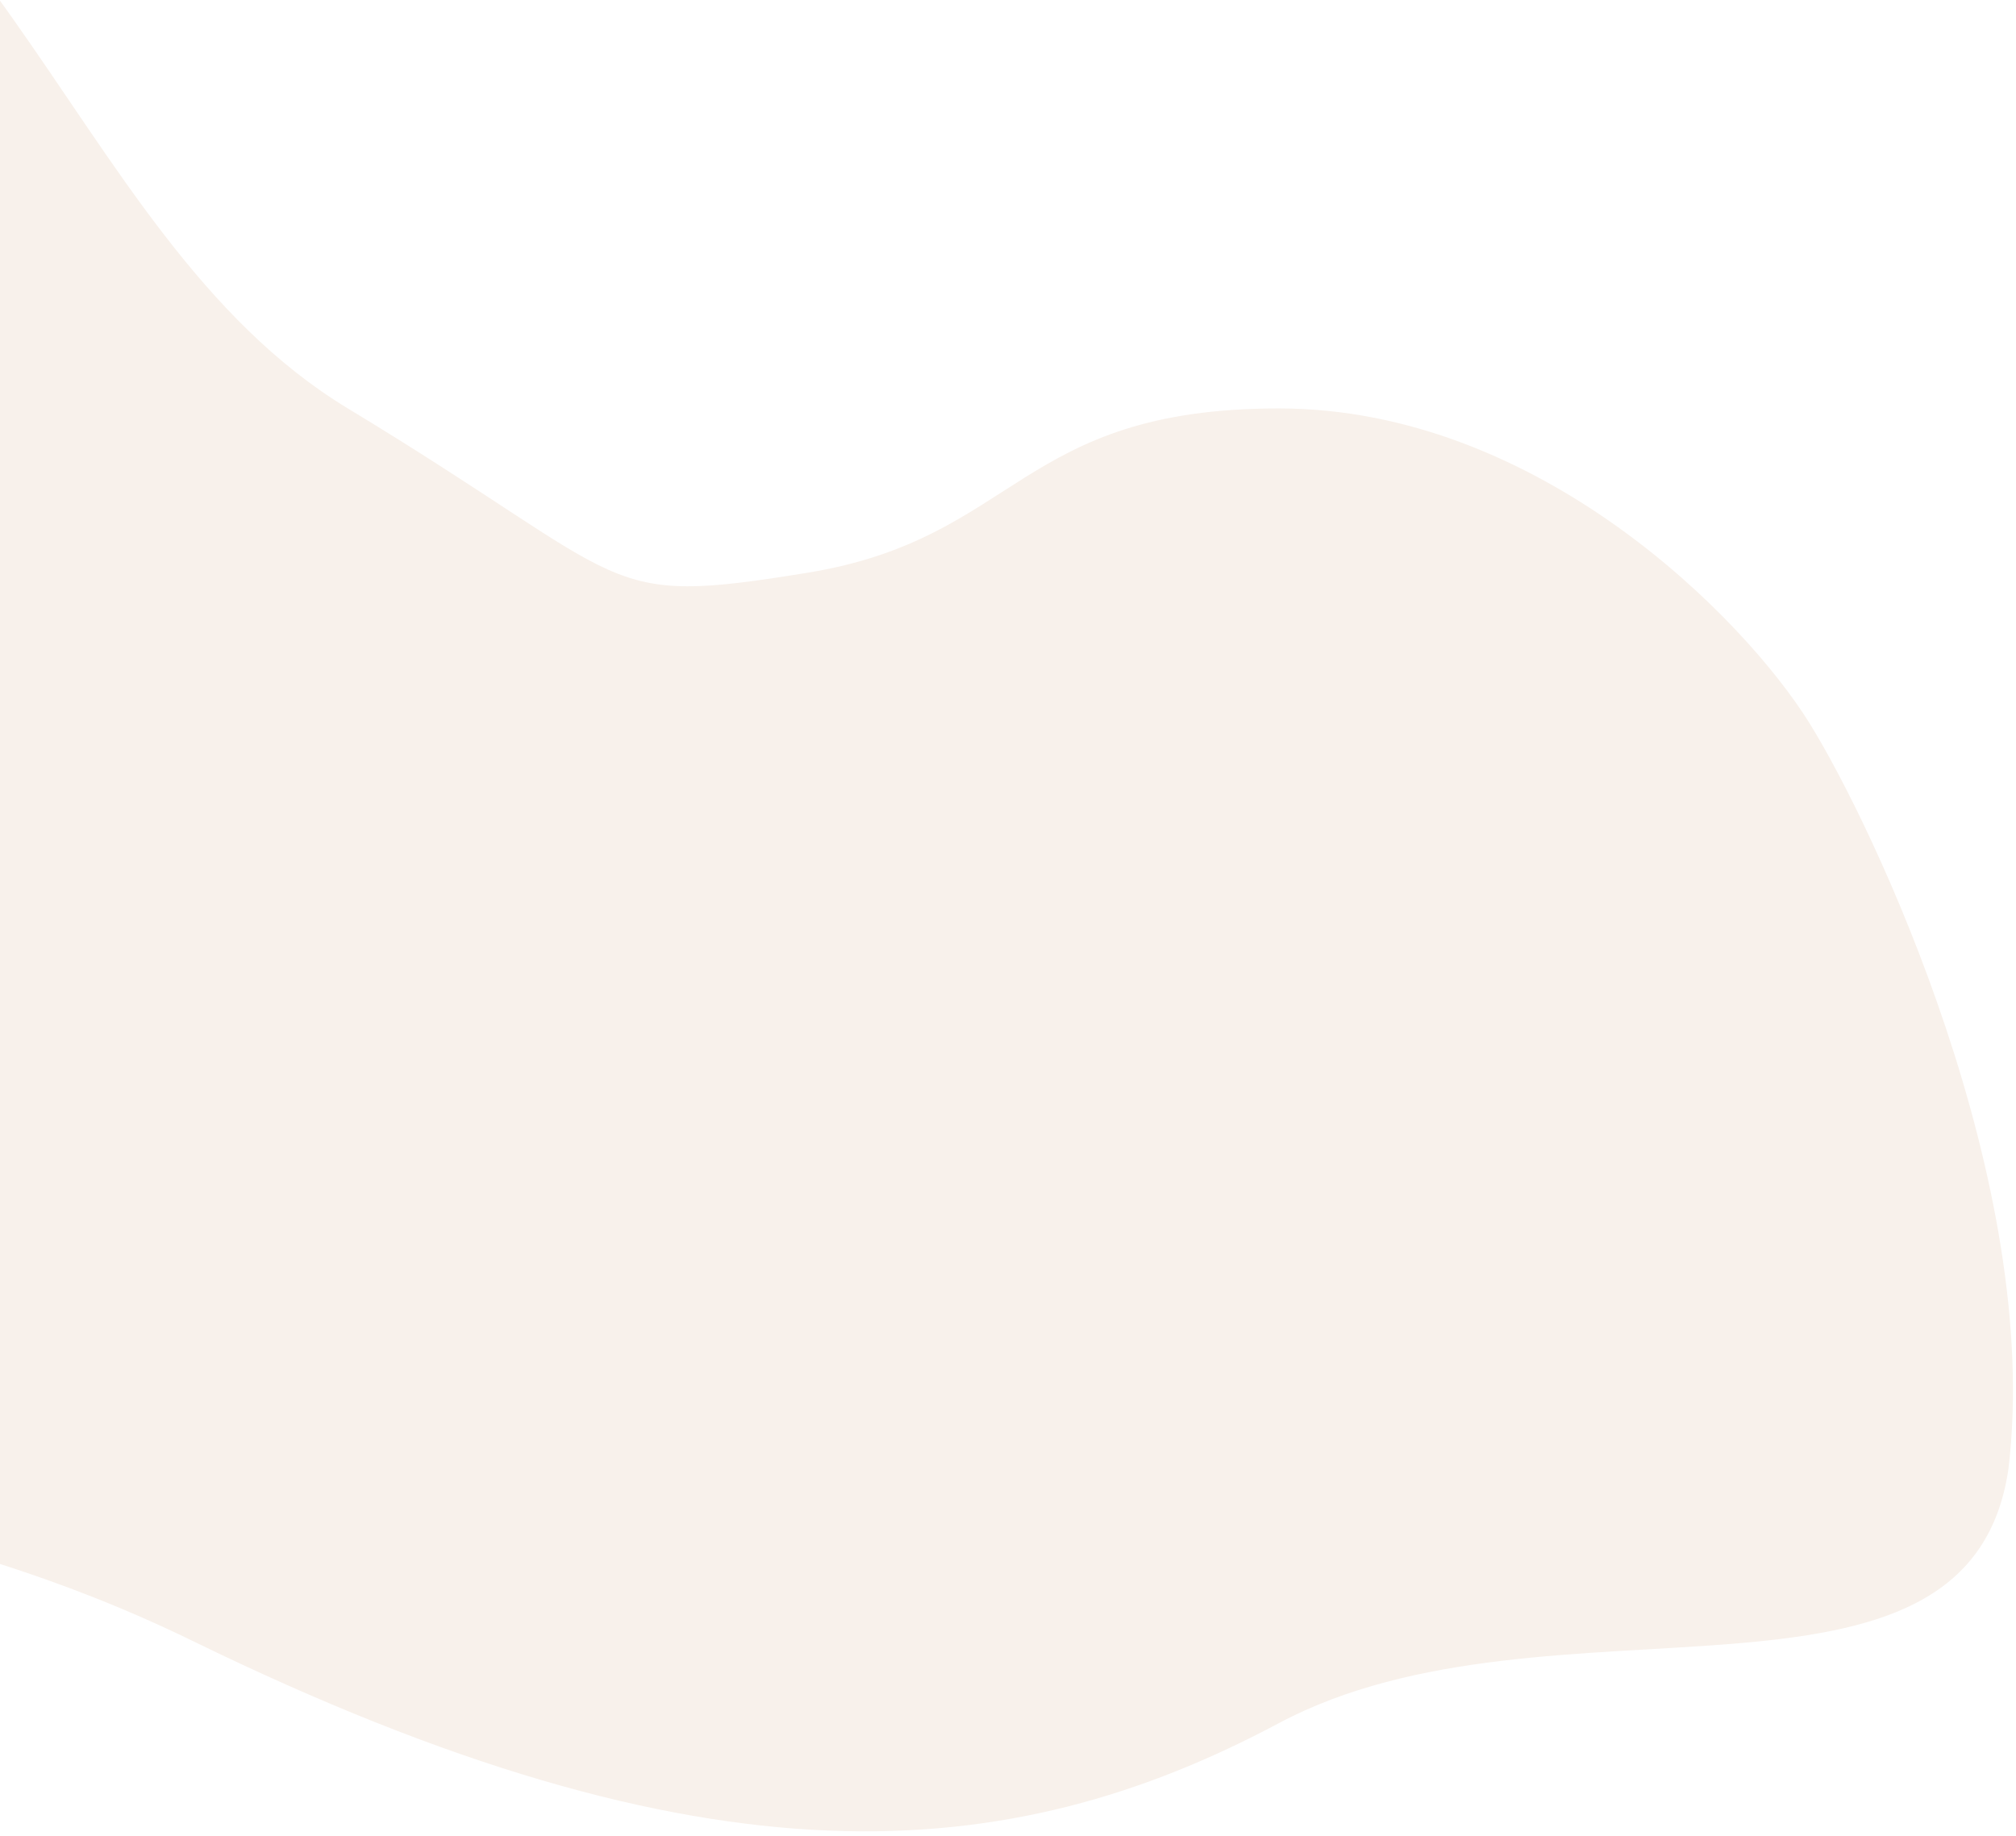
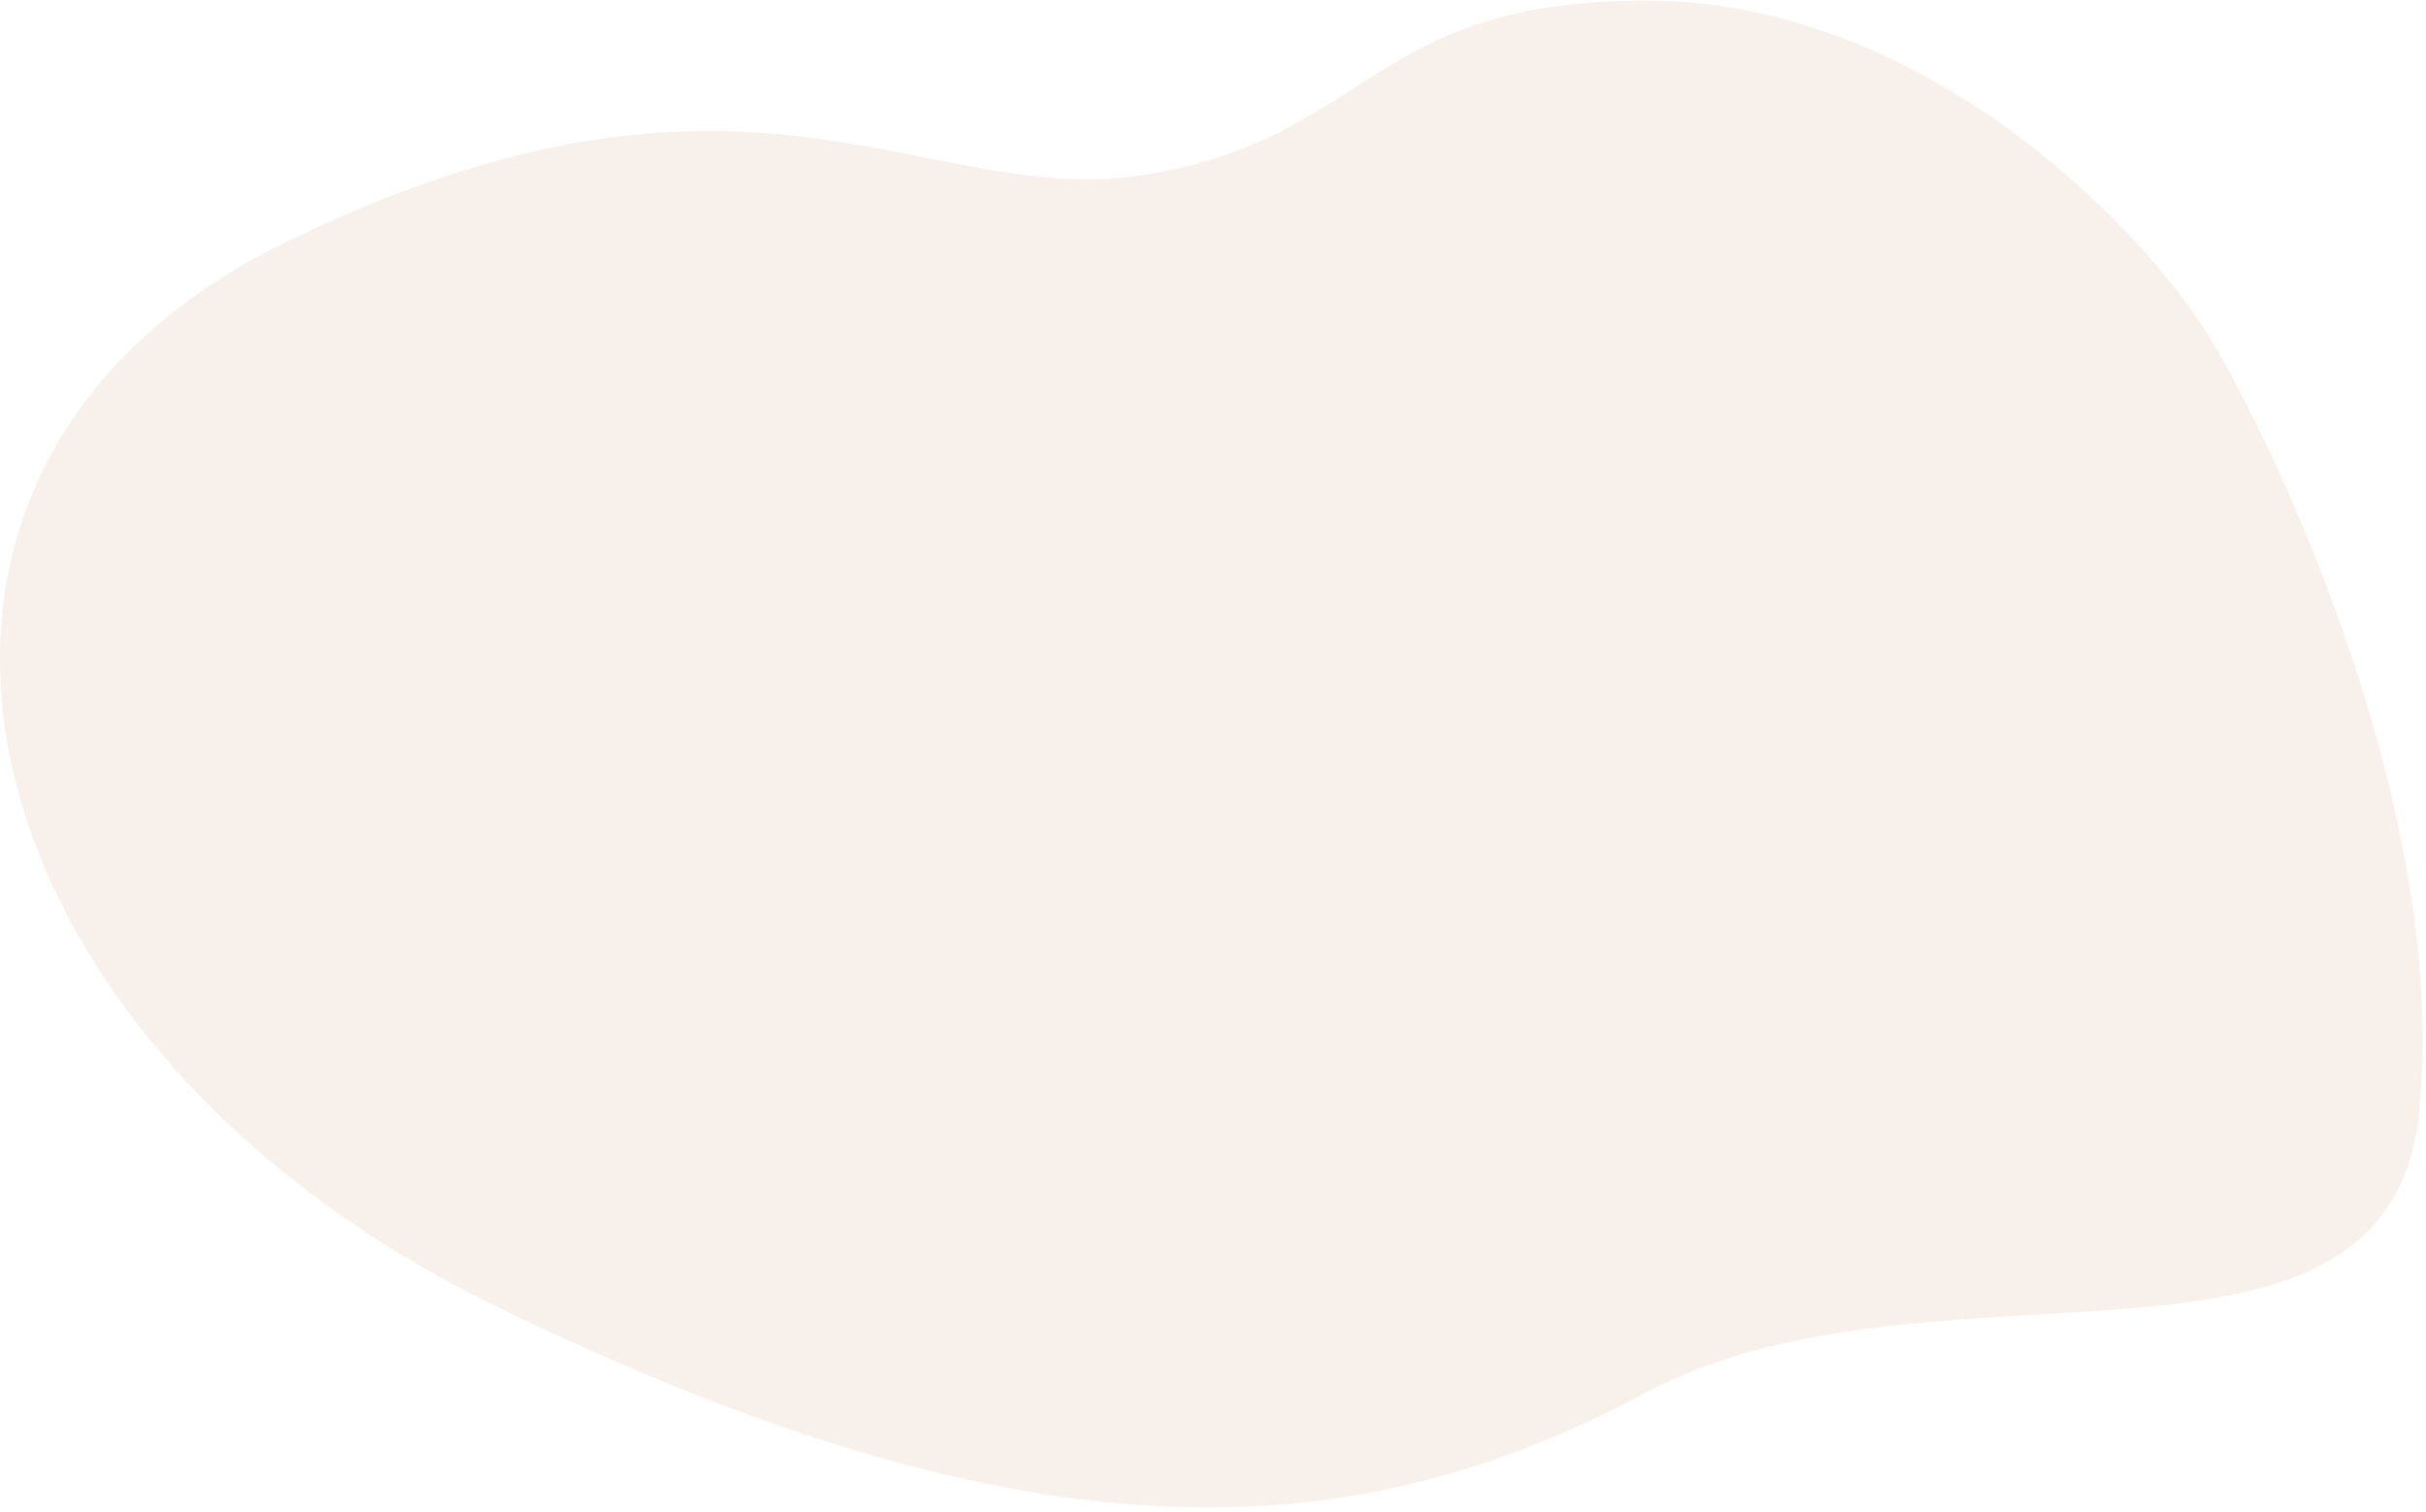
- <svg xmlns="http://www.w3.org/2000/svg" width="425px" height="387px" viewBox="0 0 425 387" version="1.1">
+ <svg xmlns="http://www.w3.org/2000/svg" width="483px" height="301px" viewBox="0 0 483 301" version="1.1">
  <g id="Page-1" stroke="none" stroke-width="1" fill="none" fill-rule="evenodd">
-     <g id="Home" transform="translate(0, -2305)" fill="#F8F1EB">
-       <path d="M-209.004,2688.282 C-254.003,2688.282 -167.923,2836.074 -196.779,2823.504 C-225.634,2810.934 -254.854,2785.786 -254.854,2743.05 C-254.854,2700.314 -225.925,2670.823 -232.163,2629.247 C-238.402,2587.671 -270.876,2617.967 -283.582,2551.592 C-296.288,2485.217 -348.492,2488.162 -342.527,2446.956 C-336.563,2405.75 -359.216,2361.861 -303.023,2338.586 C-246.83,2315.31 -176.771,2221.816 -88.371,2240.436 C0.028,2259.057 12.05,2354.041 73.328,2391.11 C134.605,2428.18 125.742,2432.997 170.209,2425.757 C214.675,2418.517 214.675,2391.11 269.596,2391.11 C324.517,2391.11 367.9,2435.641 381.45,2457.445 C395,2479.249 430.625,2554.672 423.402,2614.717 C415.023,2672.038 326.625,2637.896 269.596,2668.301 C212.567,2698.706 149.396,2704.069 40.5,2650.912 C-68.396,2597.755 -195.3,2622.814 -196.779,2624 C-243.52,2661.472 -164.005,2688.282 -209.004,2688.282 Z" id="Path-3-Copy-7" />
+     <g id="Home" transform="translate(-406, -2391)" fill="#F8F1EB">
+       <path d="M462.743,2439.295 C555.332,2394.146 589.742,2432.997 634.209,2425.757 C678.675,2418.517 678.675,2391.11 733.596,2391.11 C788.517,2391.11 831.9,2435.641 845.45,2457.445 C859,2479.249 894.625,2554.672 887.402,2614.717 C879.023,2672.038 790.625,2637.896 733.596,2668.301 C676.567,2698.706 613.396,2704.069 504.5,2650.912 C395.604,2597.755 370.155,2484.443 462.743,2439.295 Z" id="Path-3-Copy-7" />
    </g>
  </g>
</svg>
